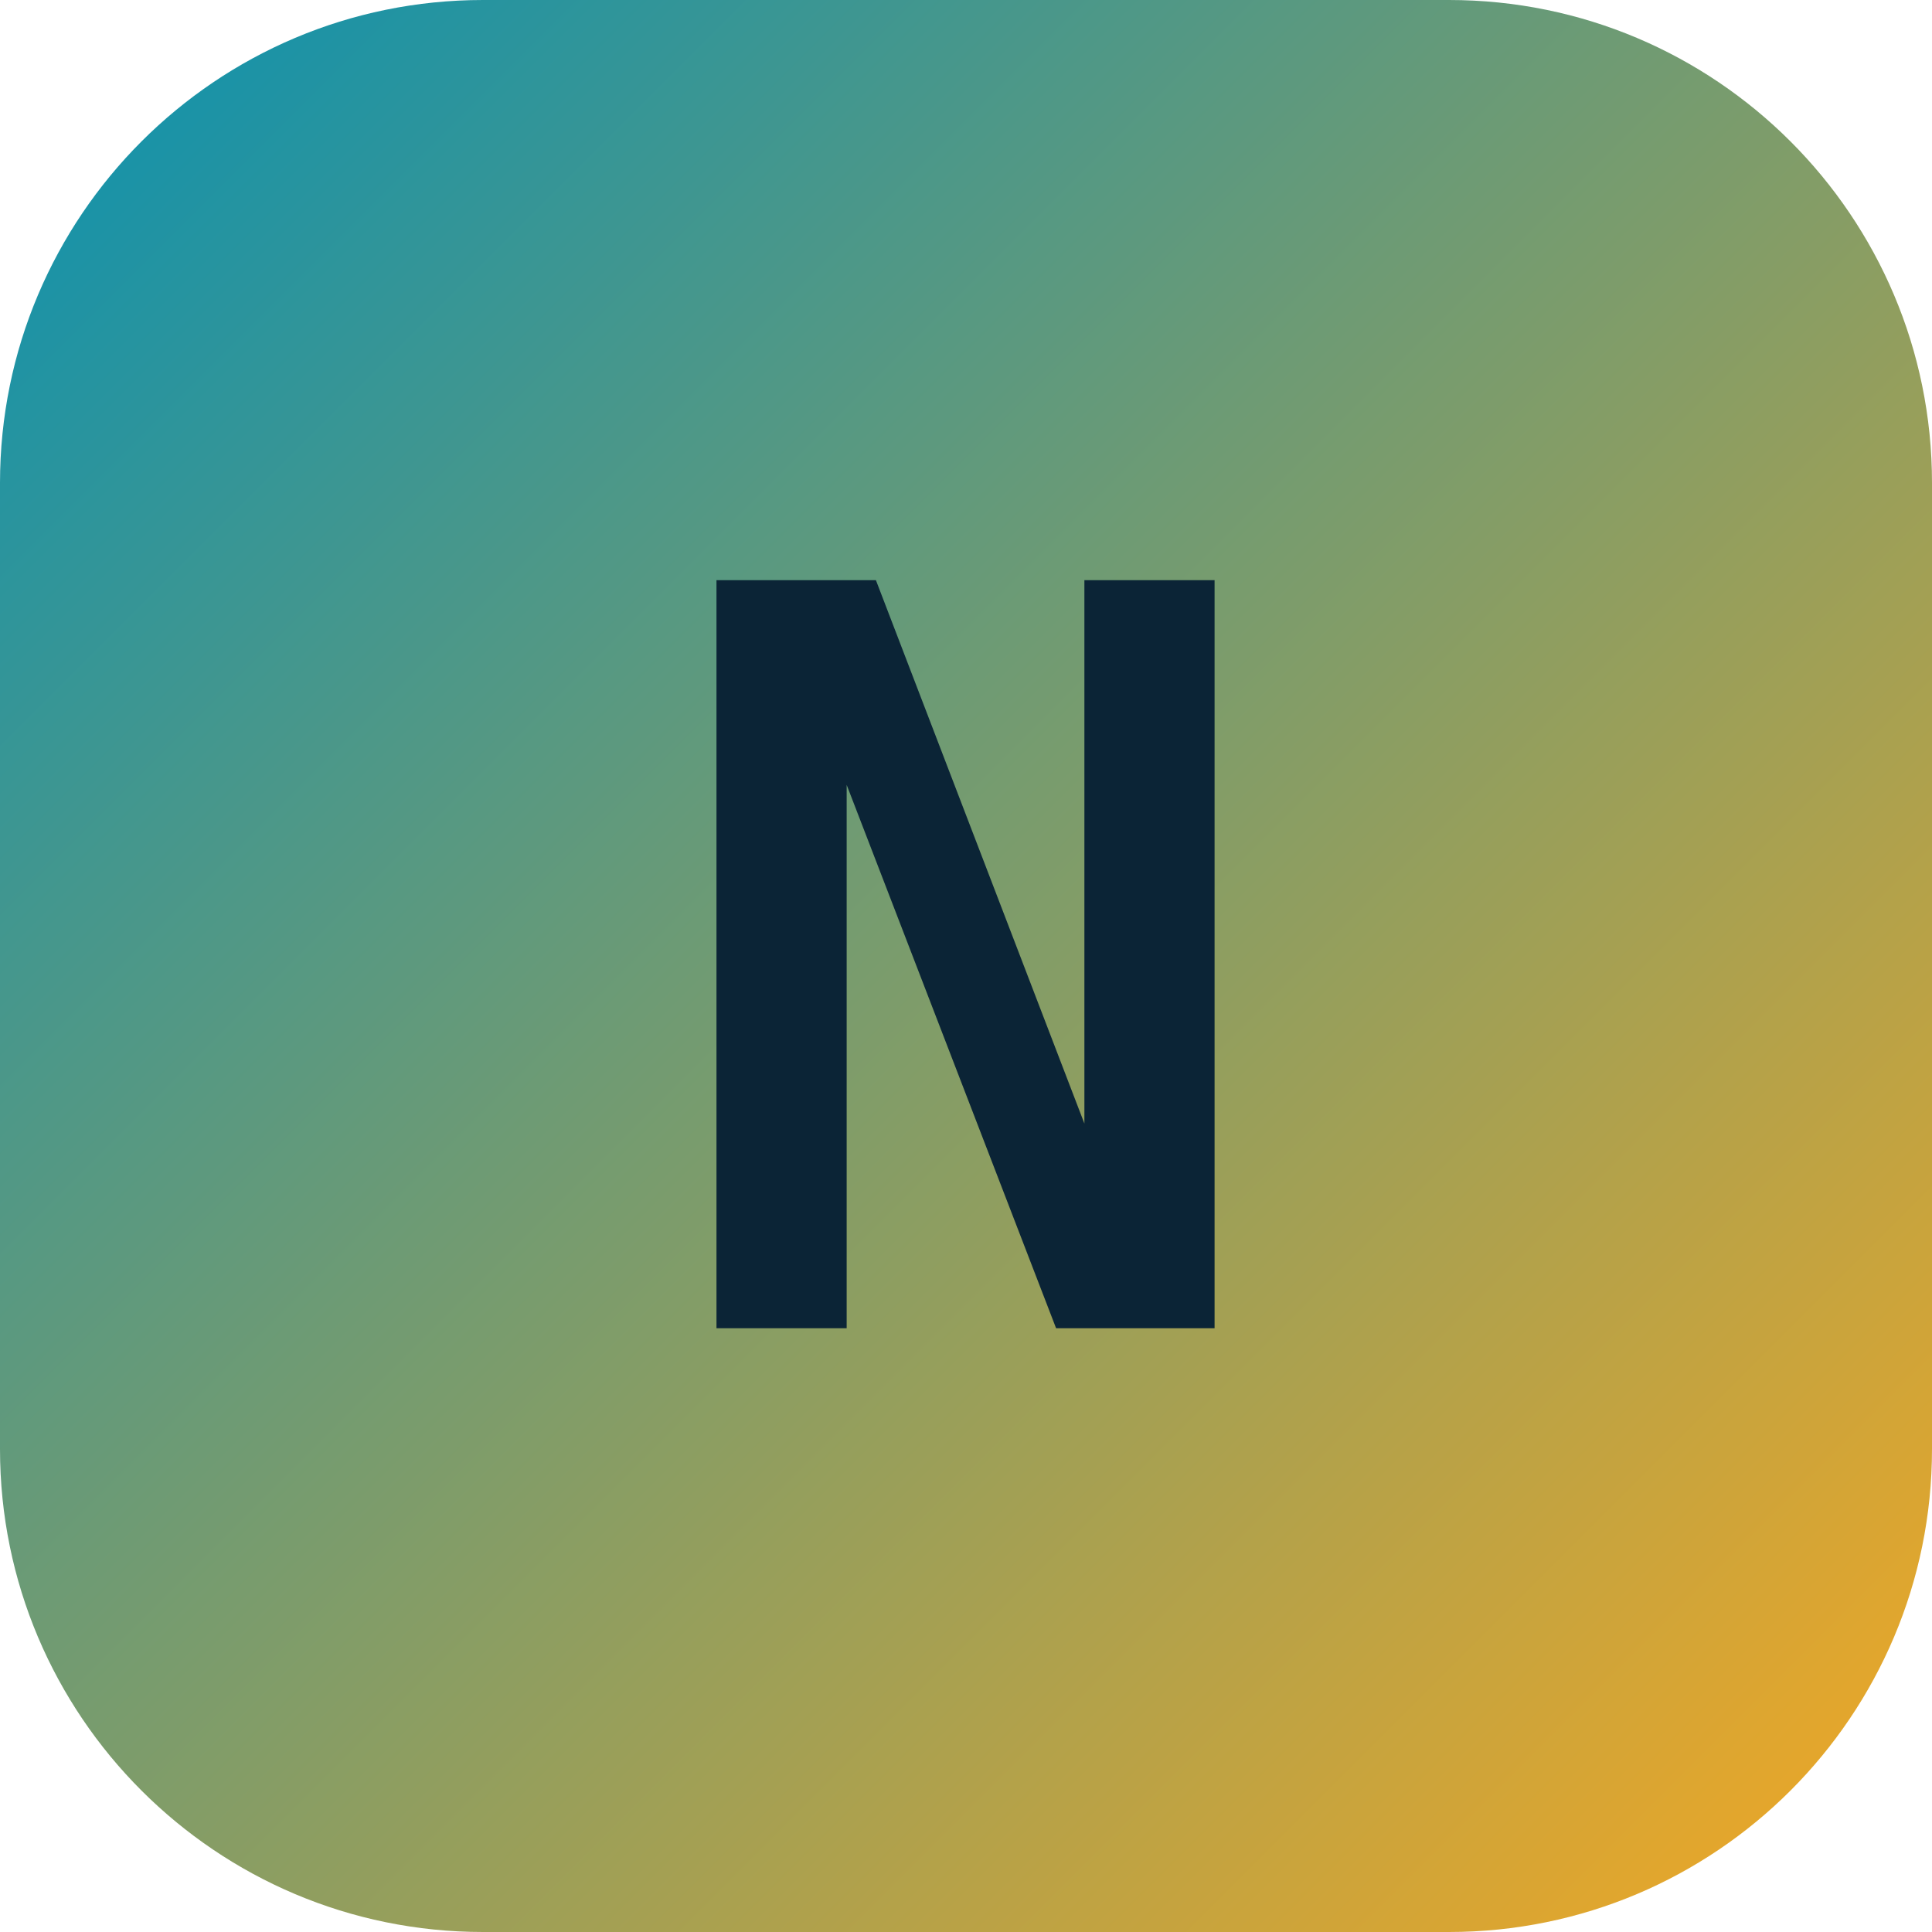
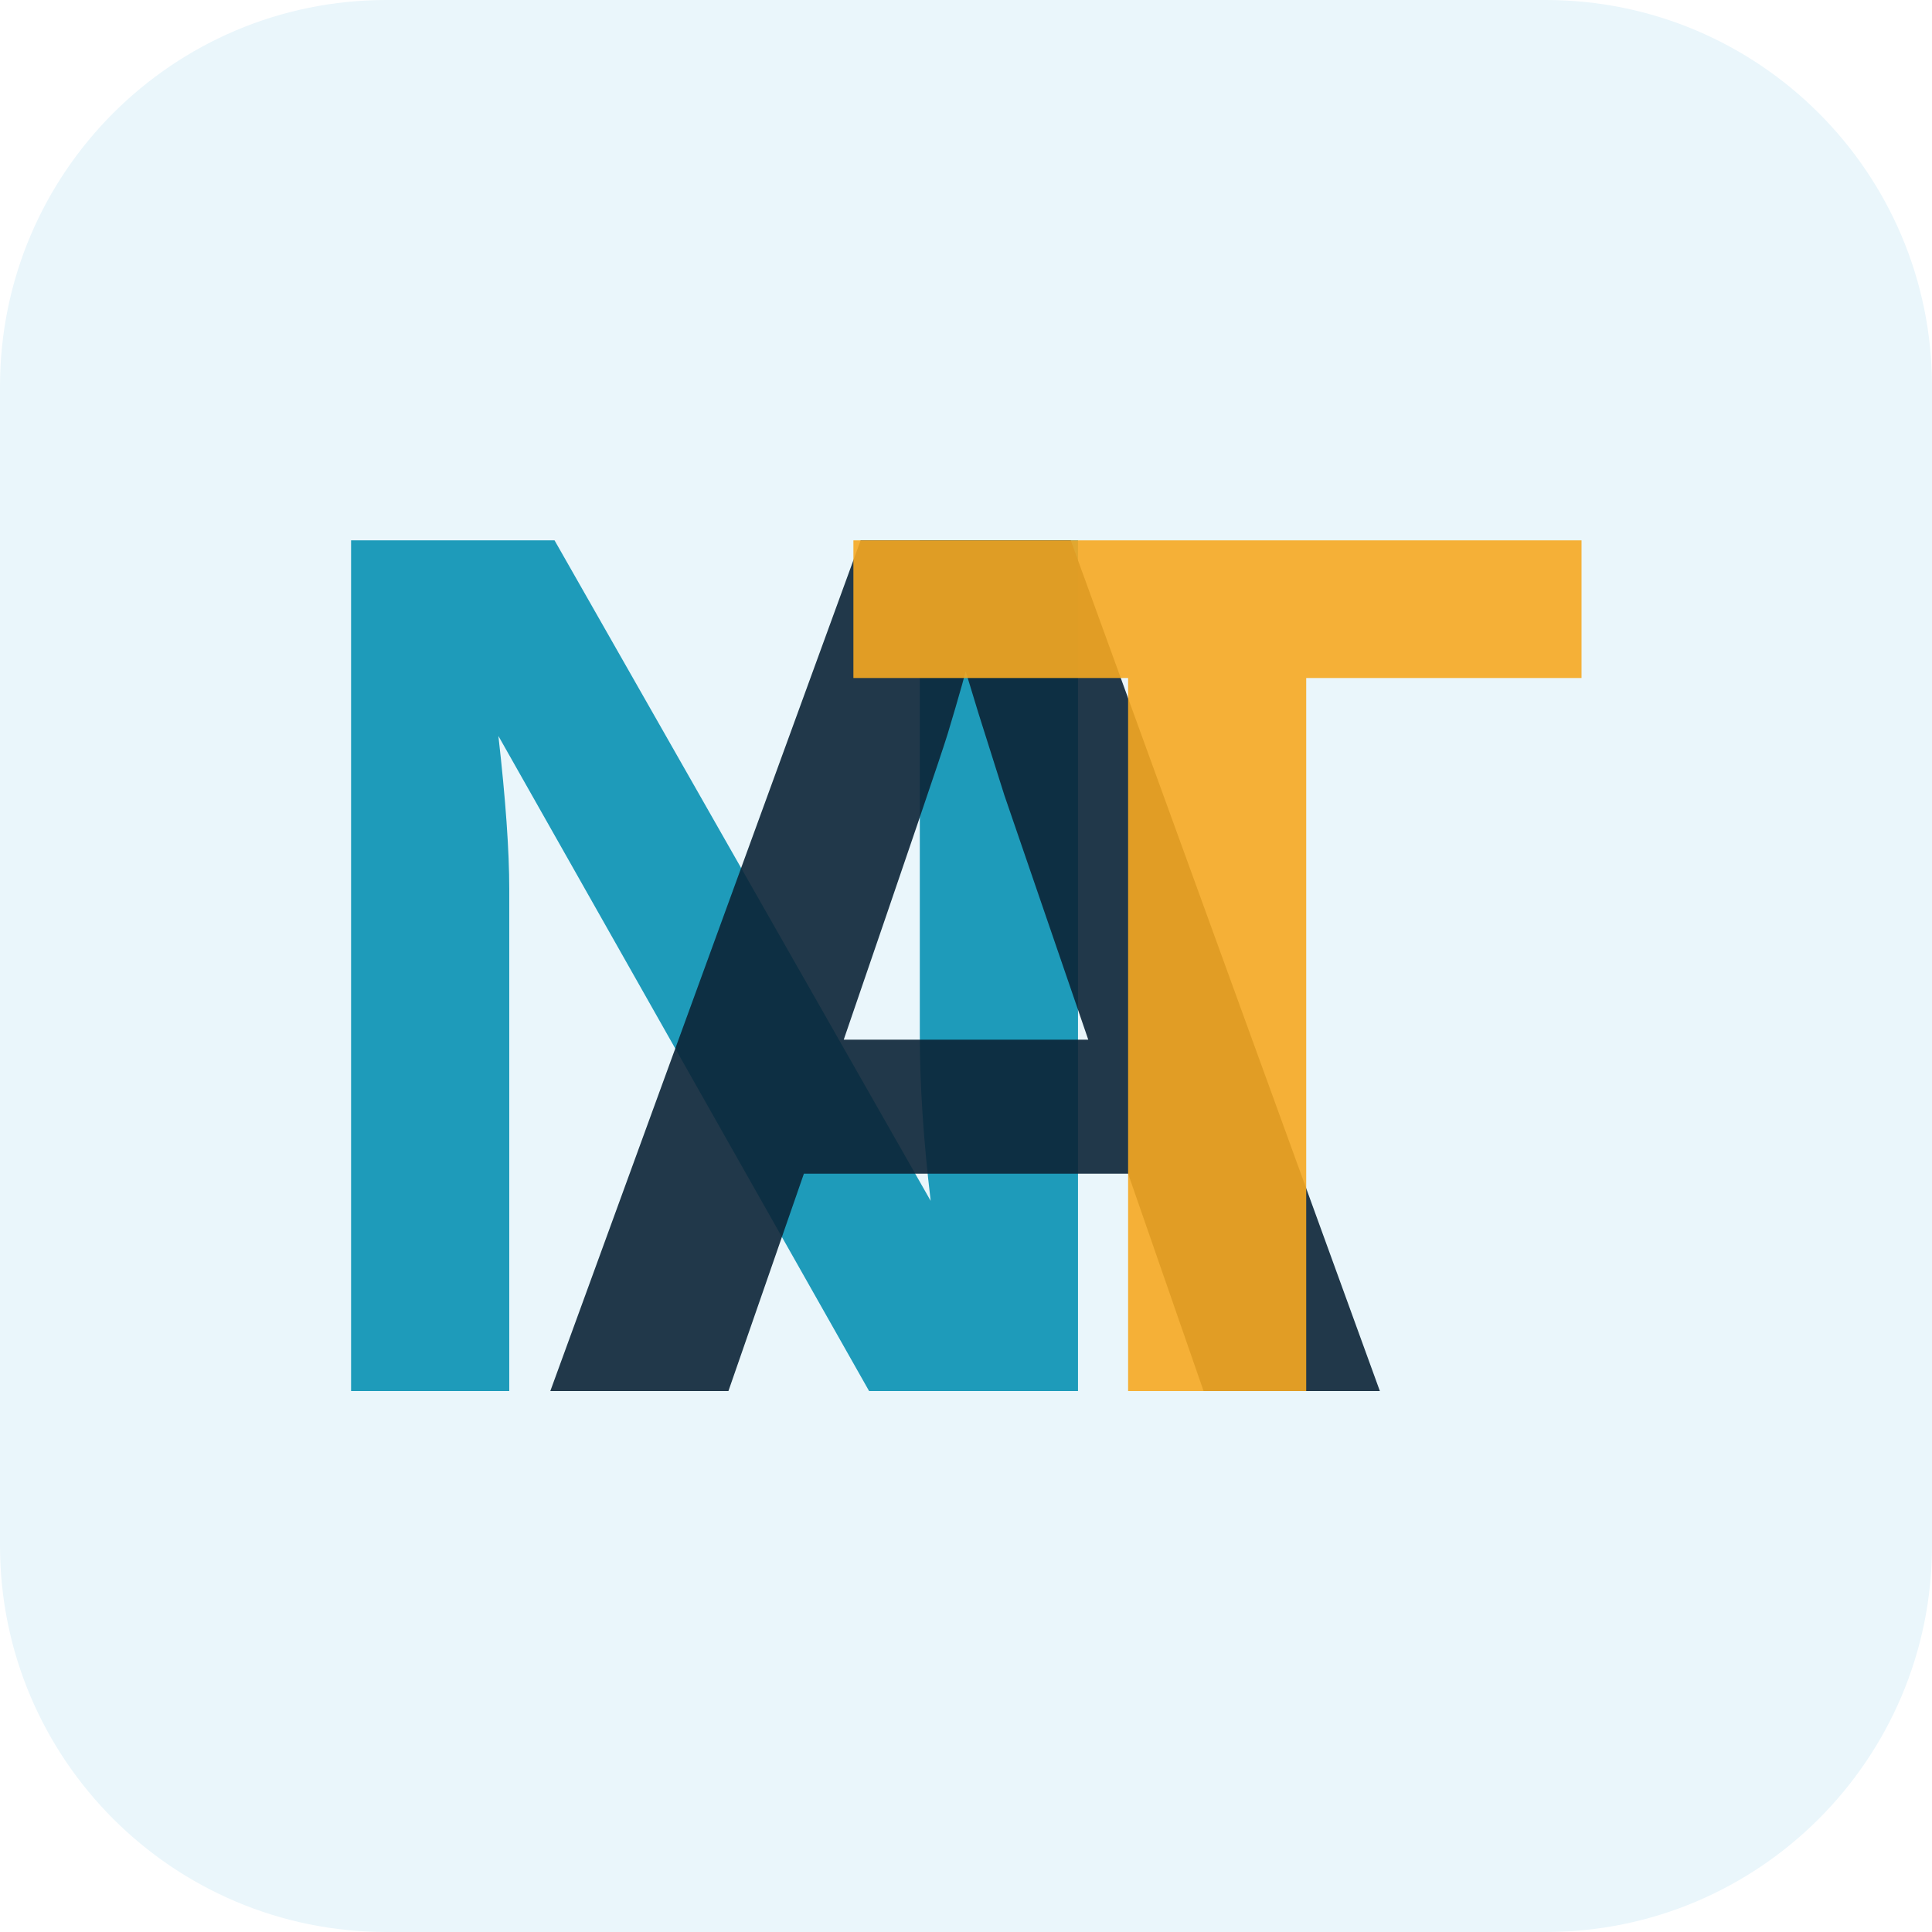
- <svg xmlns="http://www.w3.org/2000/svg" viewBox="0 0 32 32">
-   <defs>
-     <linearGradient id="g" x1="0" y1="0" x2="1" y2="1">
-       <stop offset="0%" stop-color="#0891b2" />
-       <stop offset="100%" stop-color="#f6a821" />
-     </linearGradient>
-   </defs>
-   <rect width="32" height="32" rx="8" fill="url(#g)" />
-   <text x="16" y="22" font-family="IBM Plex Mono, monospace" font-size="17" font-weight="700" fill="#0b2436" text-anchor="middle">N</text>
+ <svg xmlns="http://www.w3.org/2000/svg" viewBox="0 0 100 100">
+   <rect width="100" height="100" rx="20" fill="#eaf6fb" />
+   <g font-family="Arial, Helvetica, sans-serif" font-weight="900" font-size="64" text-anchor="middle">
+     <text x="37" y="72" fill="#0891b2" opacity="0.9">N</text>
+     <text x="50" y="72" fill="#0b2436" opacity="0.9">A</text>
+     <text x="63" y="72" fill="#f6a821" opacity="0.9">T</text>
+   </g>
</svg>
